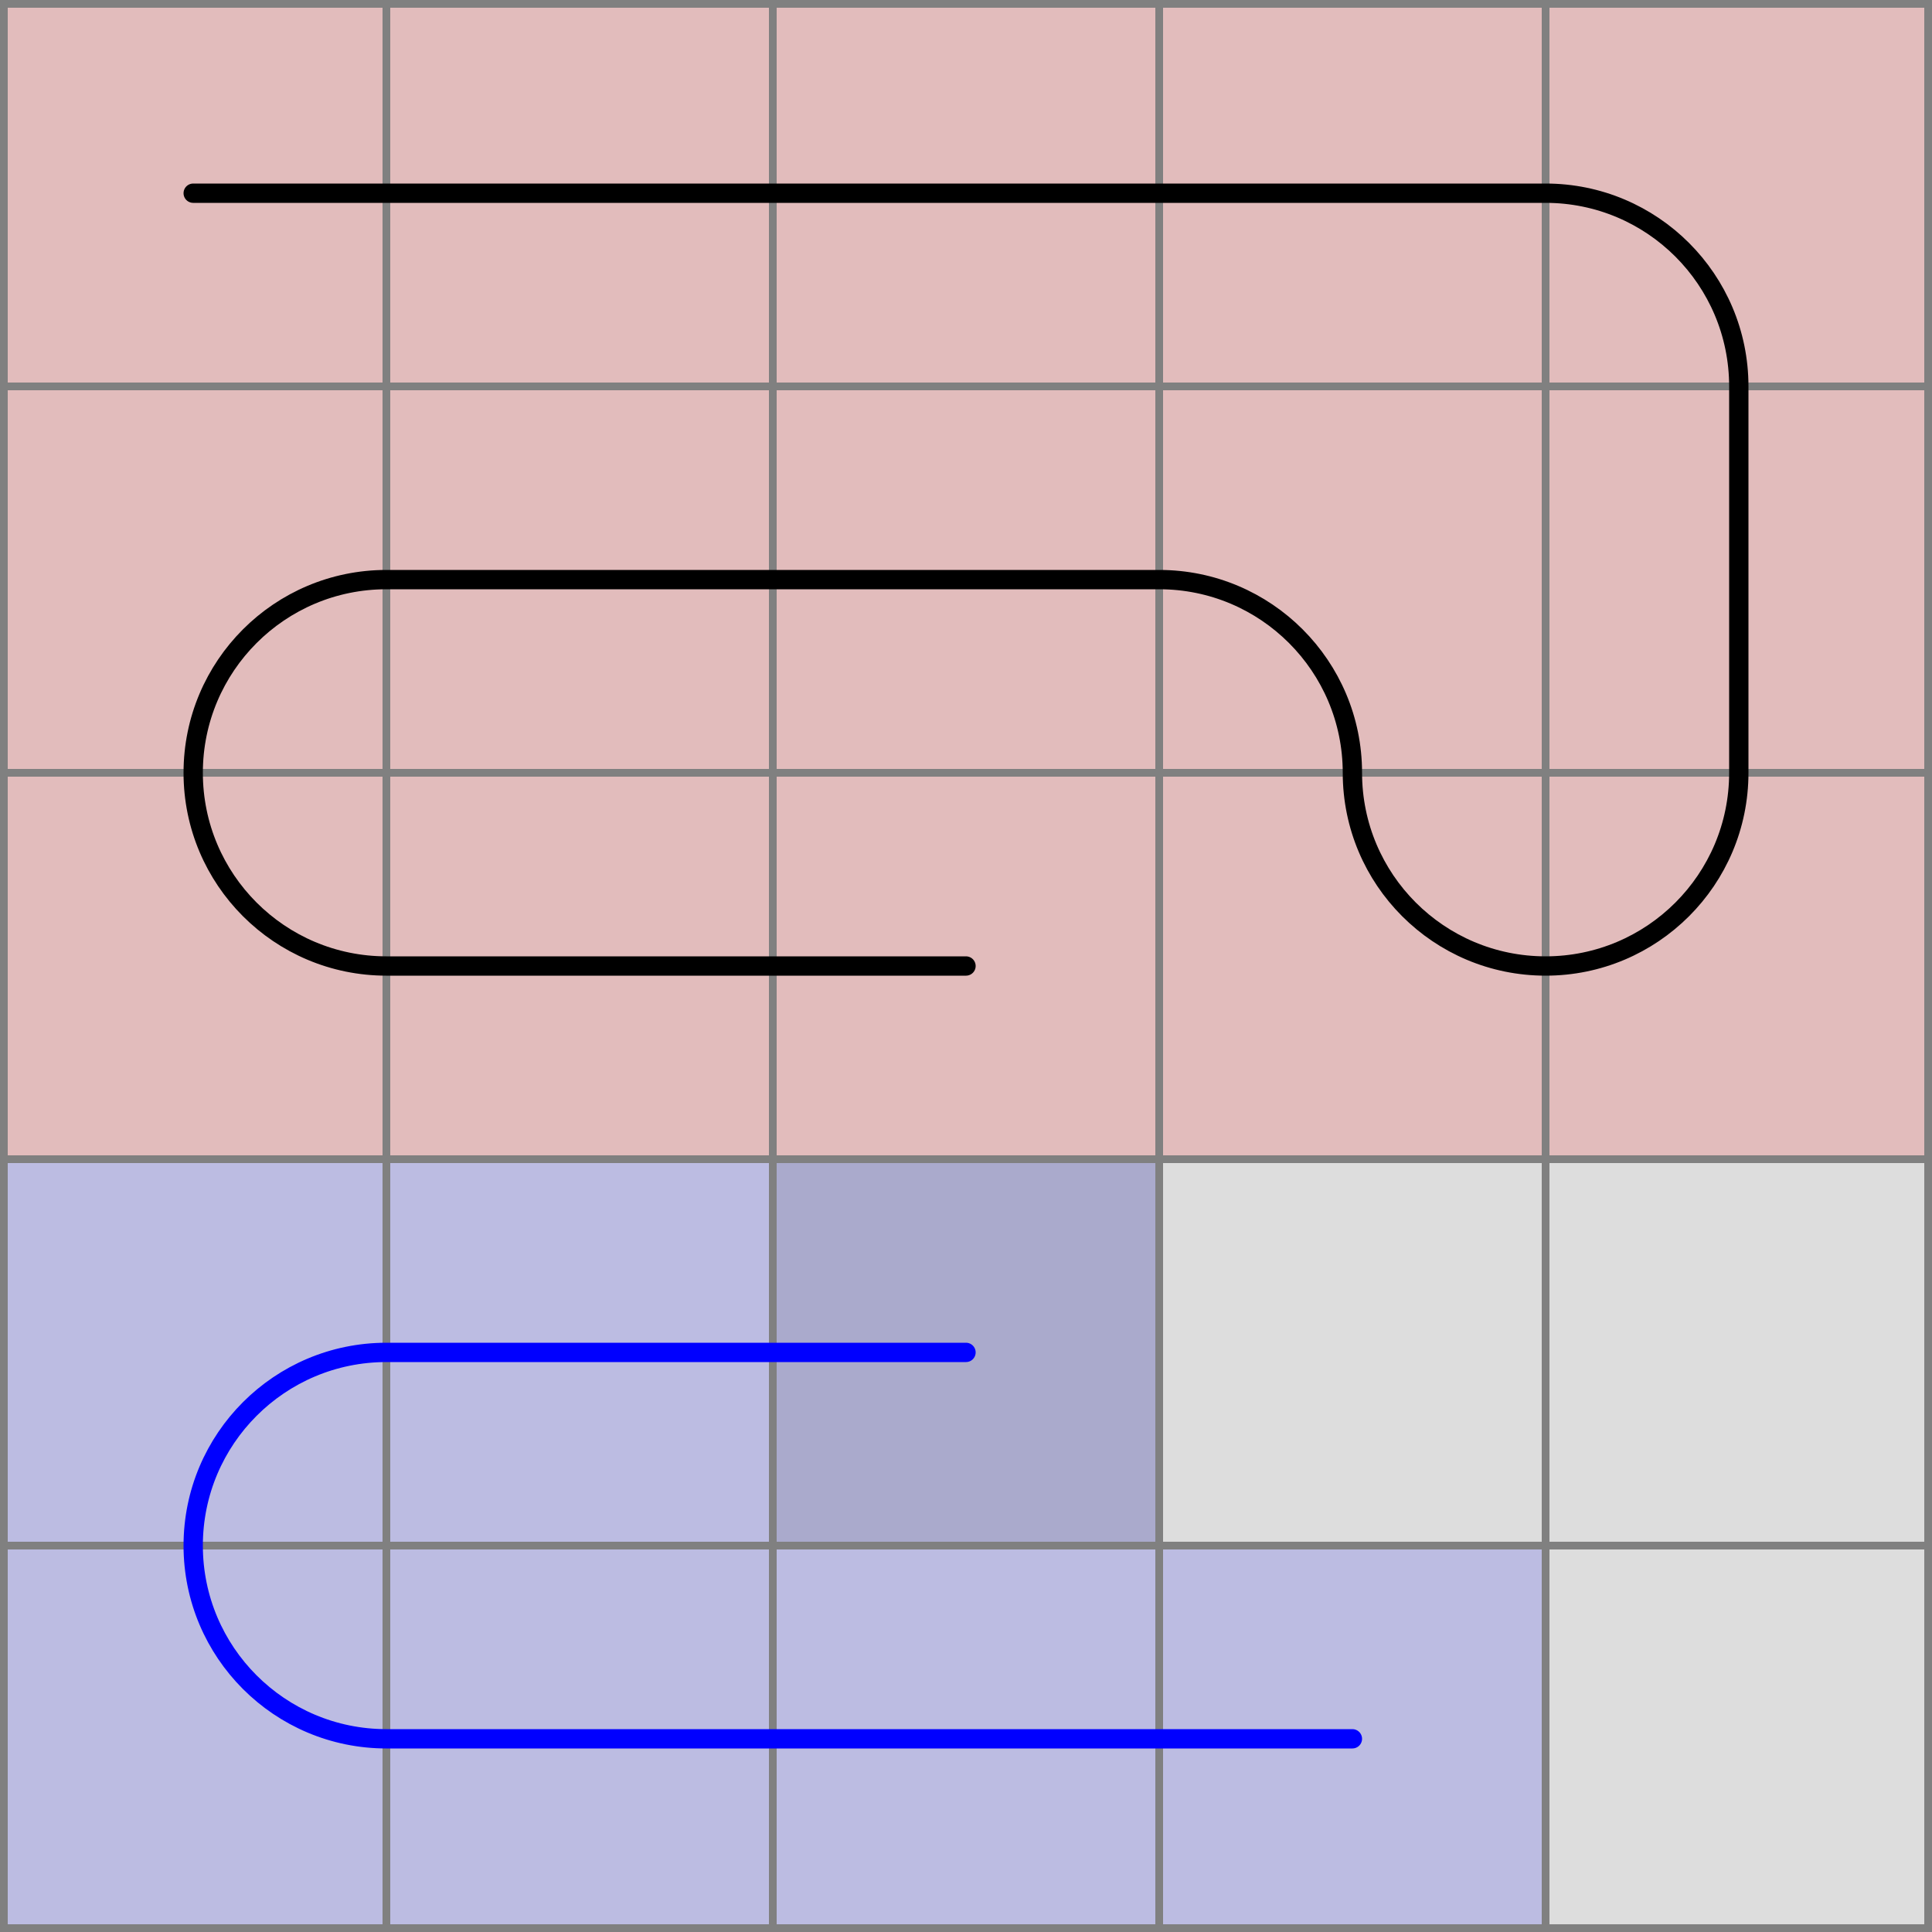
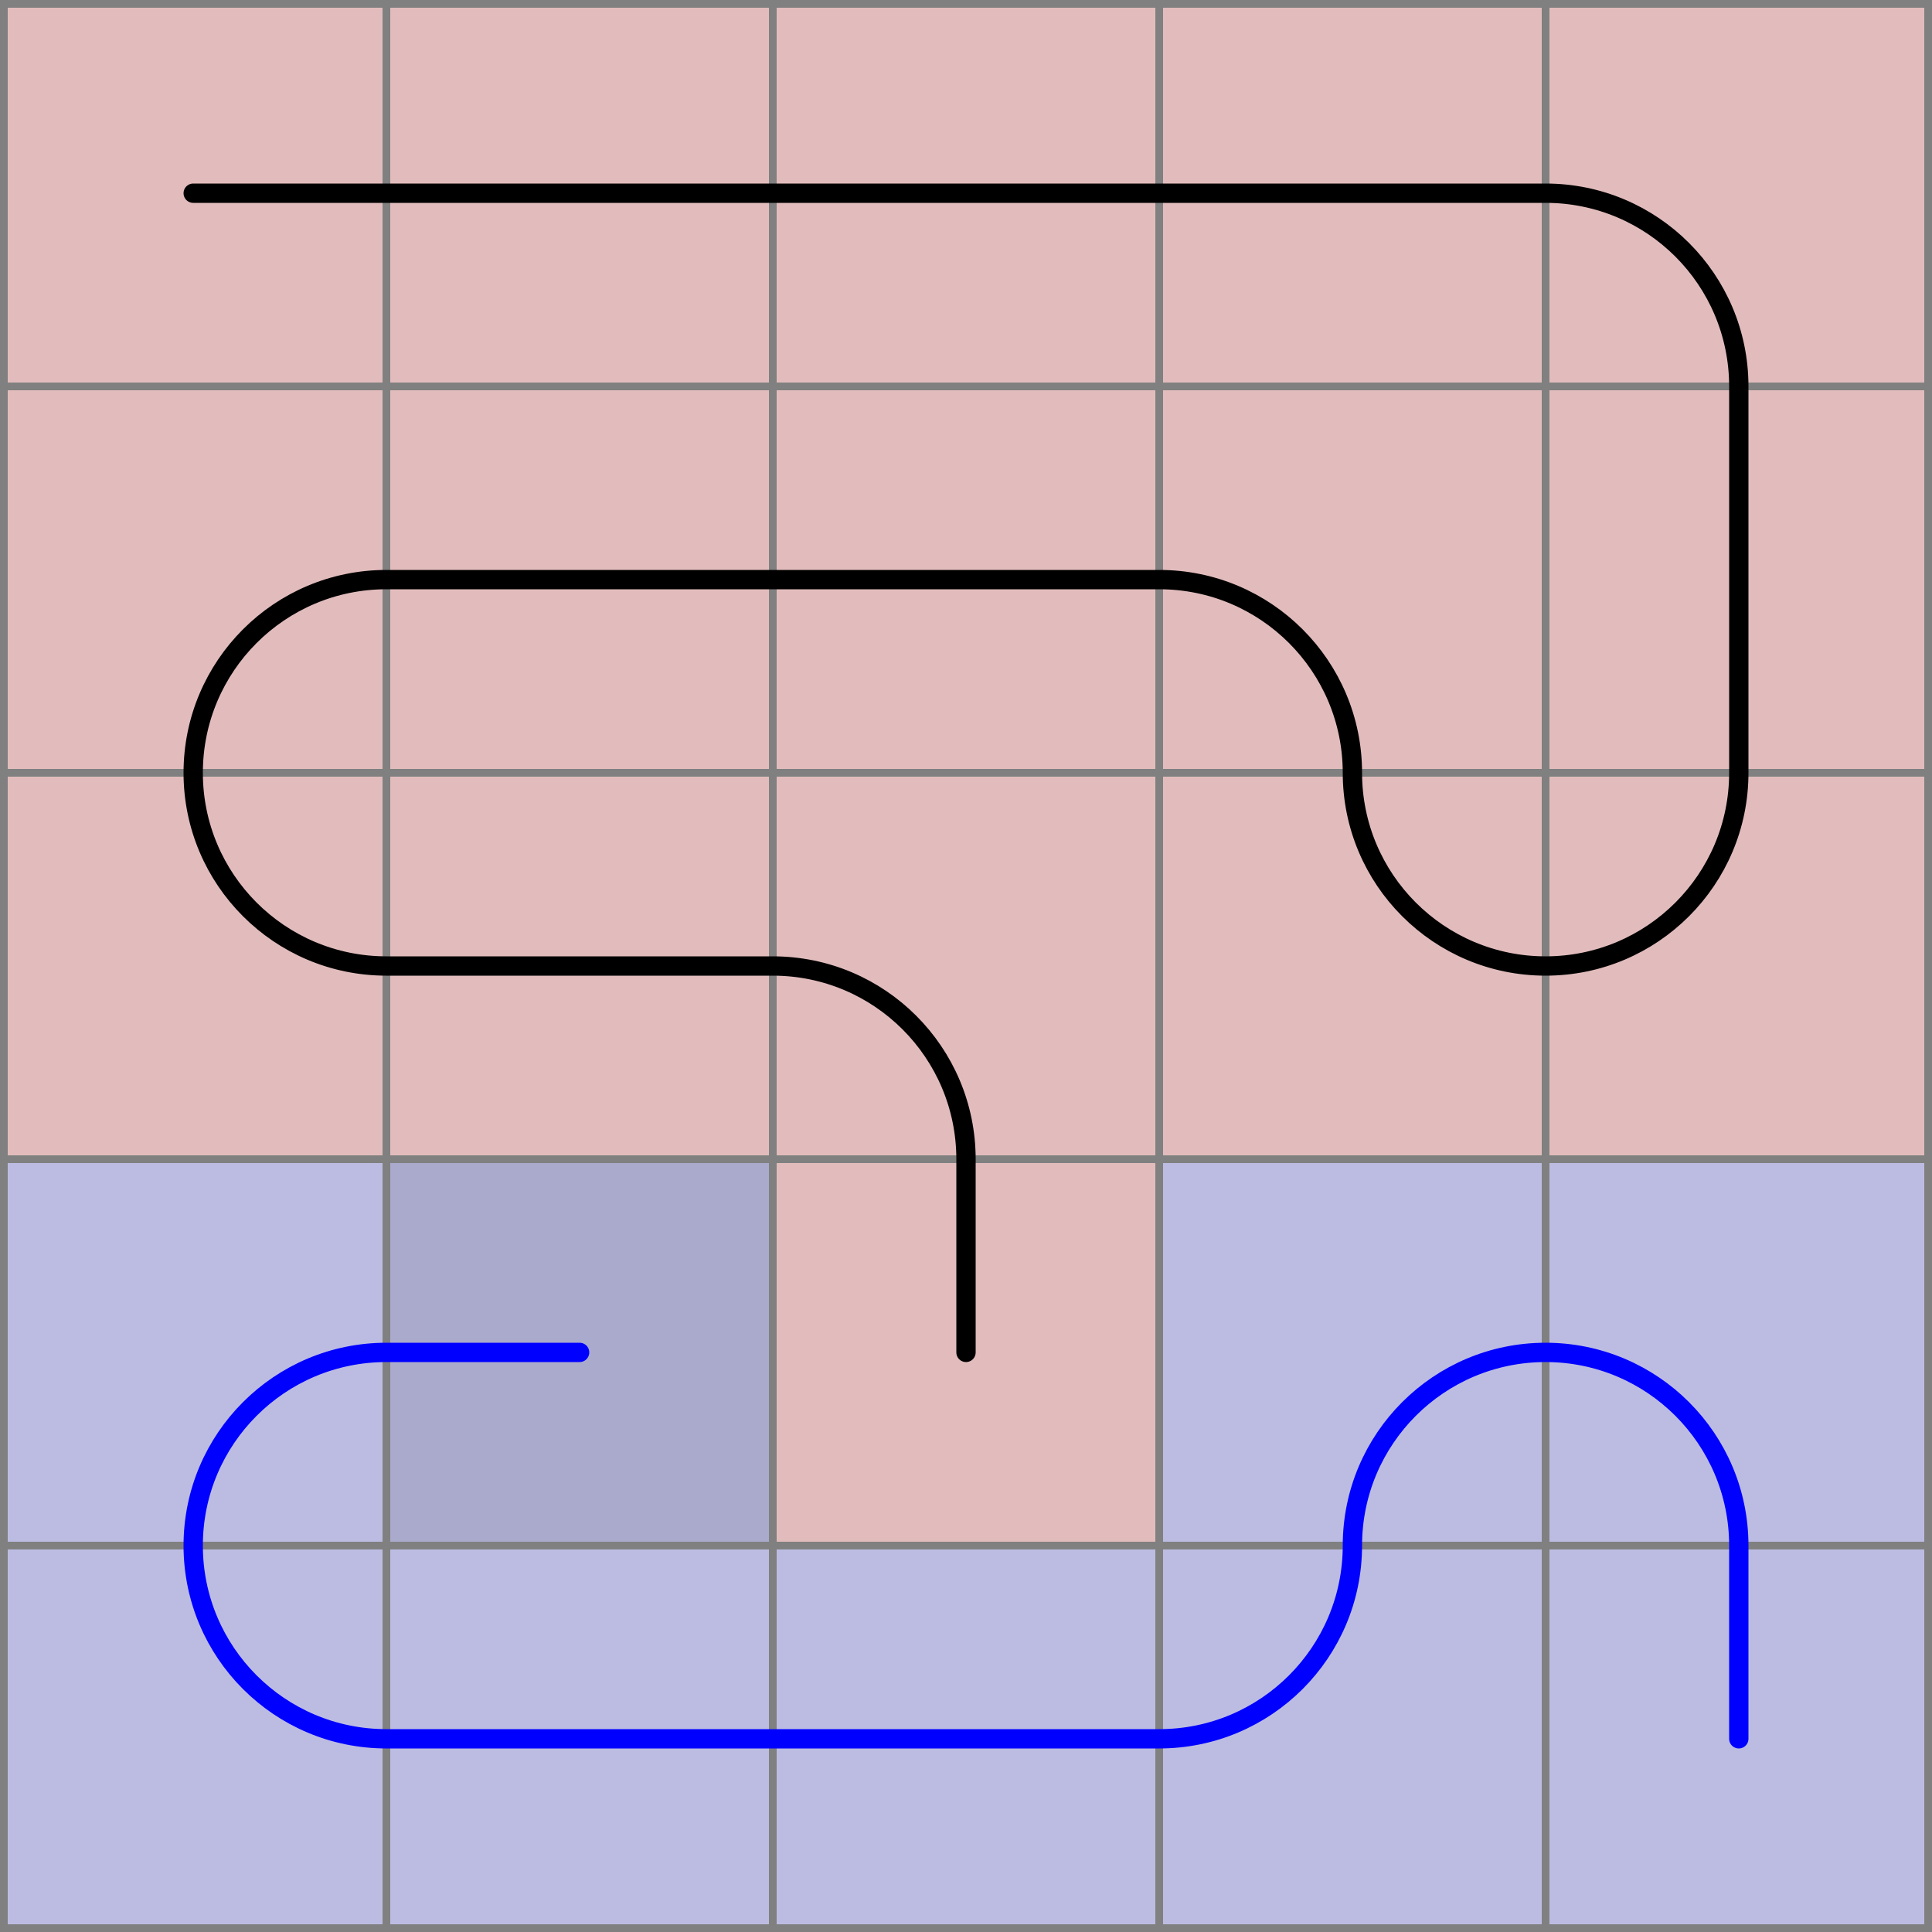
<svg xmlns="http://www.w3.org/2000/svg" viewBox="0 0 5 5">
  <path d="M0,0 h5 v5 h-5 z" fill="#dddddd" />
  <rect width="1" height="1" x="0" y="0" fill="#ff0000" fill-opacity="0.15" />
  <rect width="1" height="1" x="1" y="0" fill="#ff0000" fill-opacity="0.15" />
  <rect width="1" height="1" x="2" y="0" fill="#ff0000" fill-opacity="0.15" />
  <rect width="1" height="1" x="3" y="0" fill="#ff0000" fill-opacity="0.15" />
  <rect width="1" height="1" x="4" y="0" fill="#ff0000" fill-opacity="0.15" />
  <rect width="1" height="1" x="4" y="1" fill="#ff0000" fill-opacity="0.15" />
  <rect width="1" height="1" x="4" y="2" fill="#ff0000" fill-opacity="0.15" />
  <rect width="1" height="1" x="3" y="2" fill="#ff0000" fill-opacity="0.15" />
  <rect width="1" height="1" x="3" y="1" fill="#ff0000" fill-opacity="0.15" />
  <rect width="1" height="1" x="2" y="1" fill="#ff0000" fill-opacity="0.15" />
  <rect width="1" height="1" x="1" y="1" fill="#ff0000" fill-opacity="0.15" />
  <rect width="1" height="1" x="0" y="1" fill="#ff0000" fill-opacity="0.15" />
  <rect width="1" height="1" x="0" y="2" fill="#ff0000" fill-opacity="0.15" />
  <rect width="1" height="1" x="1" y="2" fill="#ff0000" fill-opacity="0.15" />
  <rect width="1" height="1" x="2" y="2" fill="#ff0000" fill-opacity="0.15" />
-   <rect width="1" height="1" x="2" y="3" fill="#0000ff" fill-opacity="0.15" />
+   <rect width="1" height="1" x="2" y="3" fill="#ff0000" fill-opacity="0.15" />
  <rect width="1" height="1" x="1" y="3" fill="#0000ff" fill-opacity="0.15" />
  <rect width="1" height="1" x="0" y="3" fill="#0000ff" fill-opacity="0.15" />
  <rect width="1" height="1" x="0" y="4" fill="#0000ff" fill-opacity="0.15" />
  <rect width="1" height="1" x="1" y="4" fill="#0000ff" fill-opacity="0.15" />
  <rect width="1" height="1" x="2" y="4" fill="#0000ff" fill-opacity="0.15" />
  <rect width="1" height="1" x="3" y="4" fill="#0000ff" fill-opacity="0.15" />
-   <rect width="1" height="1" x="2" y="3" fill="#000000" fill-opacity="0.1" />
+   <rect width="1" height="1" x="3" y="3" fill="#0000ff" fill-opacity="0.15" />
+   <rect width="1" height="1" x="4" y="3" fill="#0000ff" fill-opacity="0.15" />
+   <rect width="1" height="1" x="4" y="4" fill="#0000ff" fill-opacity="0.15" />
+   <rect width="1" height="1" x="1" y="3" fill="#000000" fill-opacity="0.1" />
  <path fill="transparent" stroke="gray" stroke-width="0.02" d="M 0.01 0 v 5" />
  <path fill="transparent" stroke="gray" stroke-width="0.02" d="M 0 0.01 h 5" />
  <path fill="transparent" stroke="gray" stroke-width="0.02" d="M 1 0 v 5" />
  <path fill="transparent" stroke="gray" stroke-width="0.02" d="M 0 1 h 5" />
  <path fill="transparent" stroke="gray" stroke-width="0.02" d="M 2 0 v 5" />
  <path fill="transparent" stroke="gray" stroke-width="0.02" d="M 0 2 h 5" />
  <path fill="transparent" stroke="gray" stroke-width="0.02" d="M 3 0 v 5" />
  <path fill="transparent" stroke="gray" stroke-width="0.02" d="M 0 3 h 5" />
  <path fill="transparent" stroke="gray" stroke-width="0.02" d="M 4 0 v 5" />
  <path fill="transparent" stroke="gray" stroke-width="0.02" d="M 0 4 h 5" />
  <path fill="transparent" stroke="gray" stroke-width="0.02" d="M 4.99 0 v 5" />
  <path fill="transparent" stroke="gray" stroke-width="0.02" d="M 0 4.99 h 5" />
-   <path d="M 0.5 0.5 L 1 0.5 L 2 0.5 L 3 0.5 L 4 0.5 A 0.5 0.5 0 0 1 4.5 1 L 4.5 2 A 0.5 0.5 0 0 1 4 2.5 A 0.5 0.5 0 0 1 3.5 2 A 0.5 0.5 0 0 0 3 1.5 L 2 1.5 L 1 1.5 A 0.5 0.5 0 0 0 0.5 2 A 0.5 0.5 0 0 0 1 2.5 L 2 2.5 L 2.5 2.5" fill="white" fill-opacity="0" stroke="black" stroke-width="0.05" stroke-linecap="round" />
-   <path d="M 2.5 3.5 L 2 3.5 L 1 3.5 A 0.5 0.5 0 0 0 0.5 4 A 0.5 0.5 0 0 0 1 4.5 L 2 4.5 L 3 4.5 L 3.5 4.5 " fill="white" fill-opacity="0" stroke="blue" stroke-width="0.05" stroke-linecap="round" />
+   <path d="M 0.5 0.5 L 1 0.5 L 2 0.5 L 3 0.5 L 4 0.5 A 0.5 0.5 0 0 1 4.5 1 L 4.5 2 A 0.5 0.5 0 0 1 4 2.5 A 0.5 0.5 0 0 1 3.5 2 A 0.5 0.5 0 0 0 3 1.5 L 2 1.5 L 1 1.5 A 0.5 0.5 0 0 0 0.5 2 A 0.5 0.5 0 0 0 1 2.5 L 2 2.5 A 0.5 0.5 0 0 1 2.5 3 L 2.5 3.5" fill="white" fill-opacity="0" stroke="black" stroke-width="0.05" stroke-linecap="round" />
+   <path d="M 1.5 3.5 L 1 3.5 A 0.5 0.5 0 0 0 0.5 4 A 0.5 0.5 0 0 0 1 4.5 L 2 4.5 L 3 4.5 A 0.5 0.5 0 0 0 3.5 4 A 0.5 0.5 0 0 1 4 3.5 A 0.5 0.5 0 0 1 4.5 4 L 4.5 4.5 " fill="white" fill-opacity="0" stroke="blue" stroke-width="0.05" stroke-linecap="round" />
</svg>
